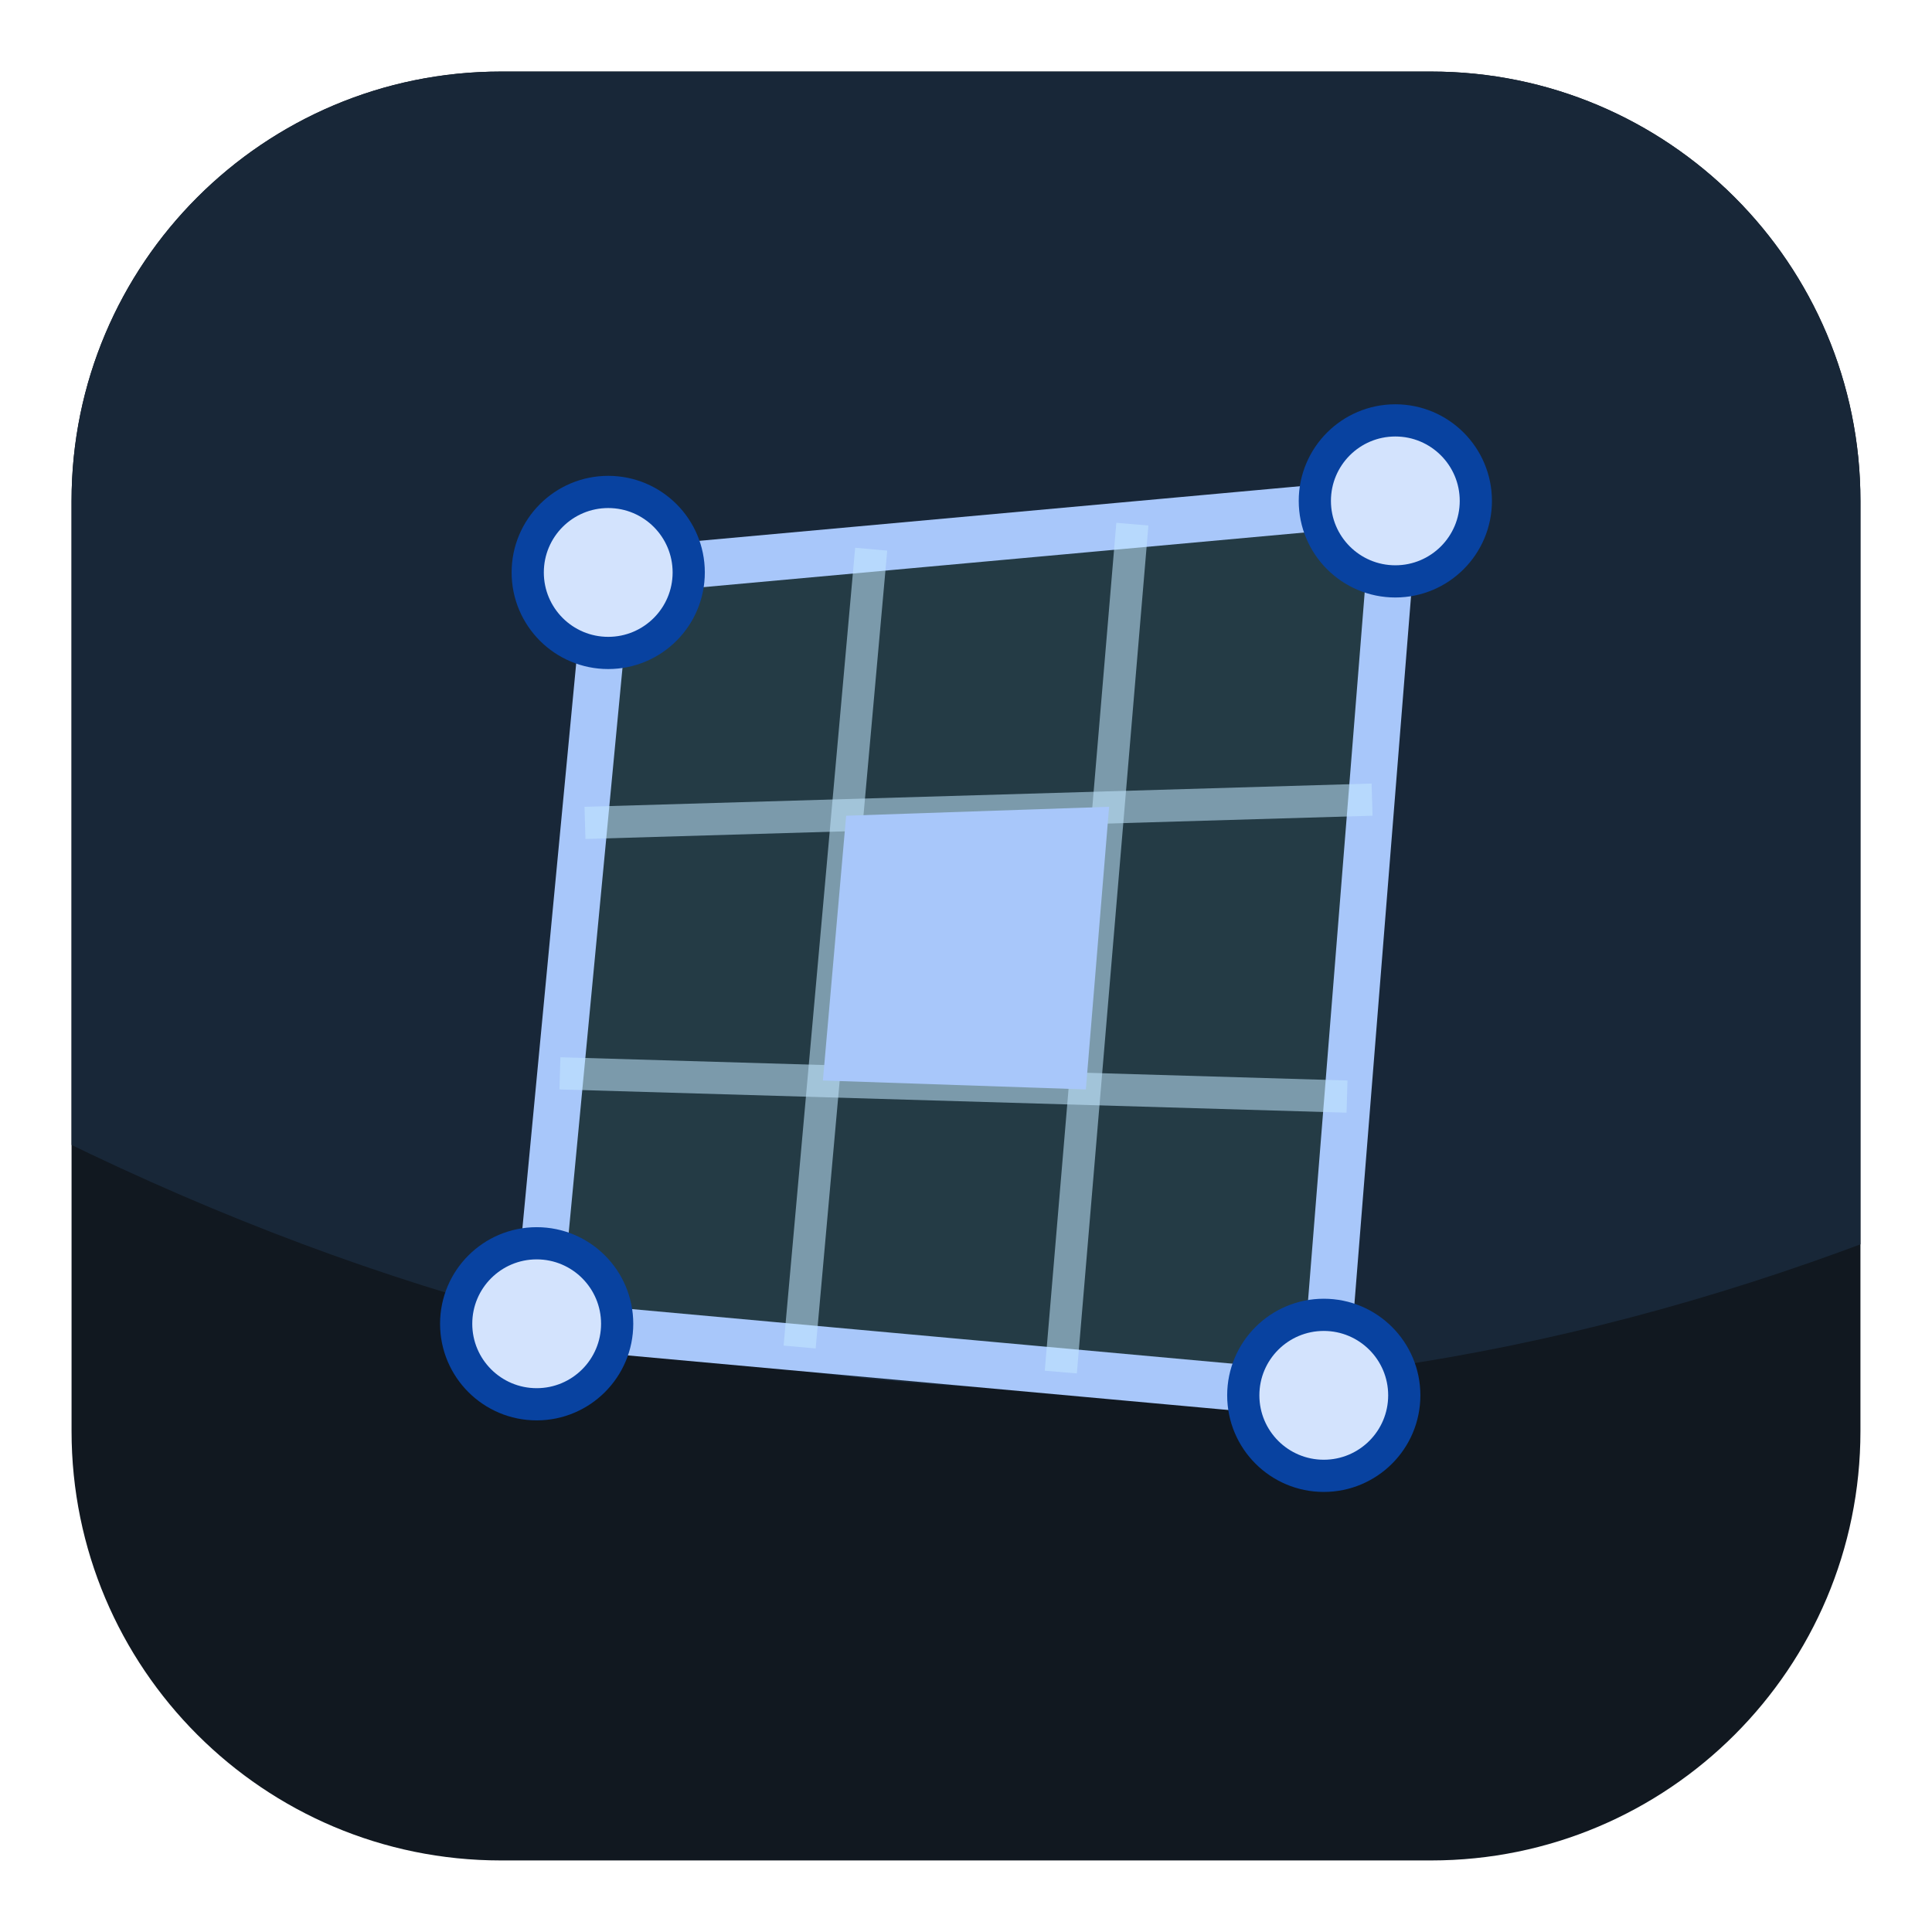
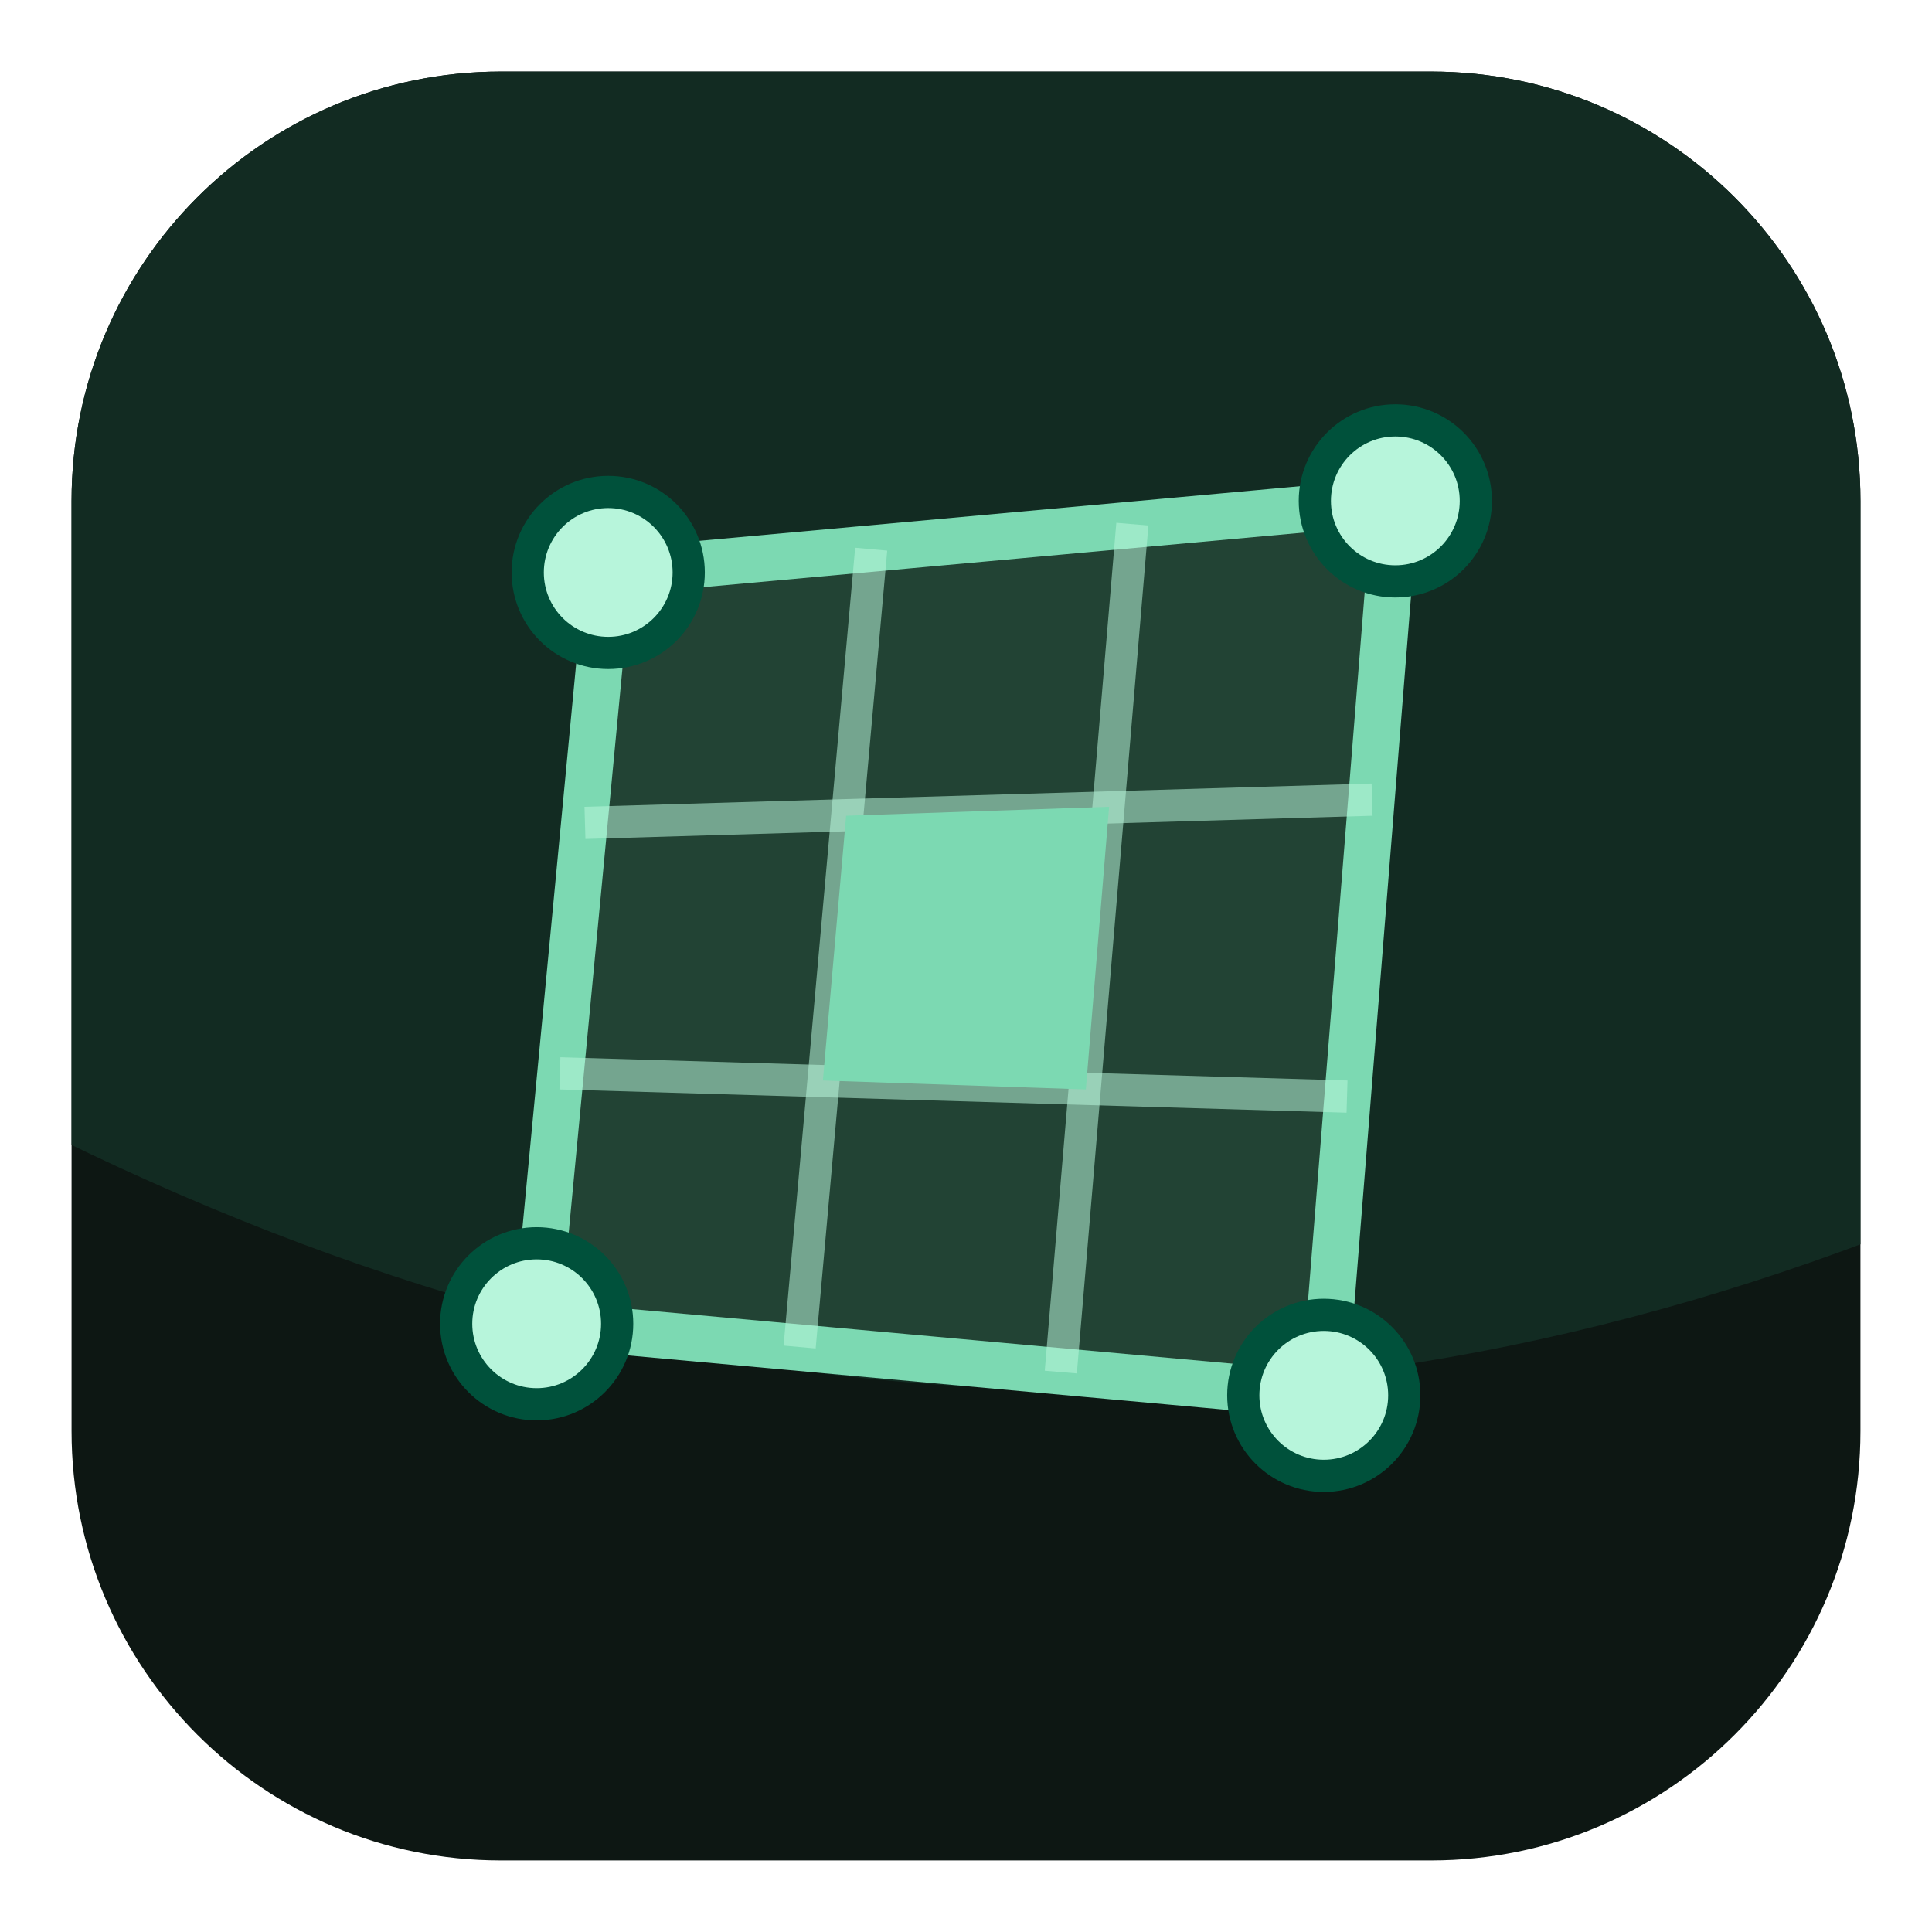
<svg xmlns="http://www.w3.org/2000/svg" viewBox="0 0 108 108" width="256" height="256">
  <defs>
    <clipPath id="r">
      <rect x="4" y="4" width="100" height="100" rx="24" ry="24" />
    </clipPath>
  </defs>
  <g clip-path="url(#r)">
-     <rect x="0" y="0" width="108" height="108" fill="#111820" />
-     <path d="M0,0 L108,0 L108,68 Q54,90 0,62 Z" fill="#182738" />
-     <path d="M34,32 L78,28 L74,78 L30,74 Z" fill="#84D7AA" fill-opacity="0.12" stroke="#A8C7FA" stroke-width="2.6" stroke-linejoin="round" />
-     <path d="M48.7,30.7 L44.7,75.3 M63.3,29.3 L59.3,76.7" stroke="#C2E7FF" stroke-opacity="0.55" stroke-width="1.8" />
-     <path d="M32.7,46 L76.7,44.7 M31.3,60 L75.3,61.3" stroke="#C2E7FF" stroke-opacity="0.55" stroke-width="1.8" />
-     <path d="M47.3,45.6 L62.0,45.1 L60.7,60.9 L46.0,60.4 Z" fill="#A8C7FA" />
-     <circle cx="34" cy="32" r="4.5" fill="#D3E3FD" stroke="#0842A0" stroke-width="1.8" />
-     <circle cx="78" cy="28" r="4.5" fill="#D3E3FD" stroke="#0842A0" stroke-width="1.8" />
-     <circle cx="74" cy="78" r="4.5" fill="#D3E3FD" stroke="#0842A0" stroke-width="1.8" />
-     <circle cx="30" cy="74" r="4.5" fill="#D3E3FD" stroke="#0842A0" stroke-width="1.8" />
+     <rect x="0" y="0" width="108" height="108" fill="#0D1713" />
+     <path d="M0,0 L108,0 L108,68 Q54,90 0,62 Z" fill="#122B22" />
+     <path d="M34,32 L78,28 L74,78 L30,74 Z" fill="#84D7AA" fill-opacity="0.14" stroke="#7CD9B2" stroke-width="2.6" stroke-linejoin="round" />
+     <path d="M48.7,30.7 L44.7,75.3 M63.3,29.3 L59.3,76.7" stroke="#B7F5DB" stroke-opacity="0.55" stroke-width="1.8" />
+     <path d="M32.7,46 L76.7,44.7 M31.3,60 L75.3,61.3" stroke="#B7F5DB" stroke-opacity="0.55" stroke-width="1.8" />
+     <path d="M47.3,45.6 L62.0,45.1 L60.7,60.9 L46.0,60.4 Z" fill="#7CD9B2" />
+     <circle cx="34" cy="32" r="4.5" fill="#B7F5DB" stroke="#00513B" stroke-width="1.8" />
+     <circle cx="78" cy="28" r="4.5" fill="#B7F5DB" stroke="#00513B" stroke-width="1.8" />
+     <circle cx="74" cy="78" r="4.5" fill="#B7F5DB" stroke="#00513B" stroke-width="1.8" />
+     <circle cx="30" cy="74" r="4.5" fill="#B7F5DB" stroke="#00513B" stroke-width="1.8" />
  </g>
</svg>
